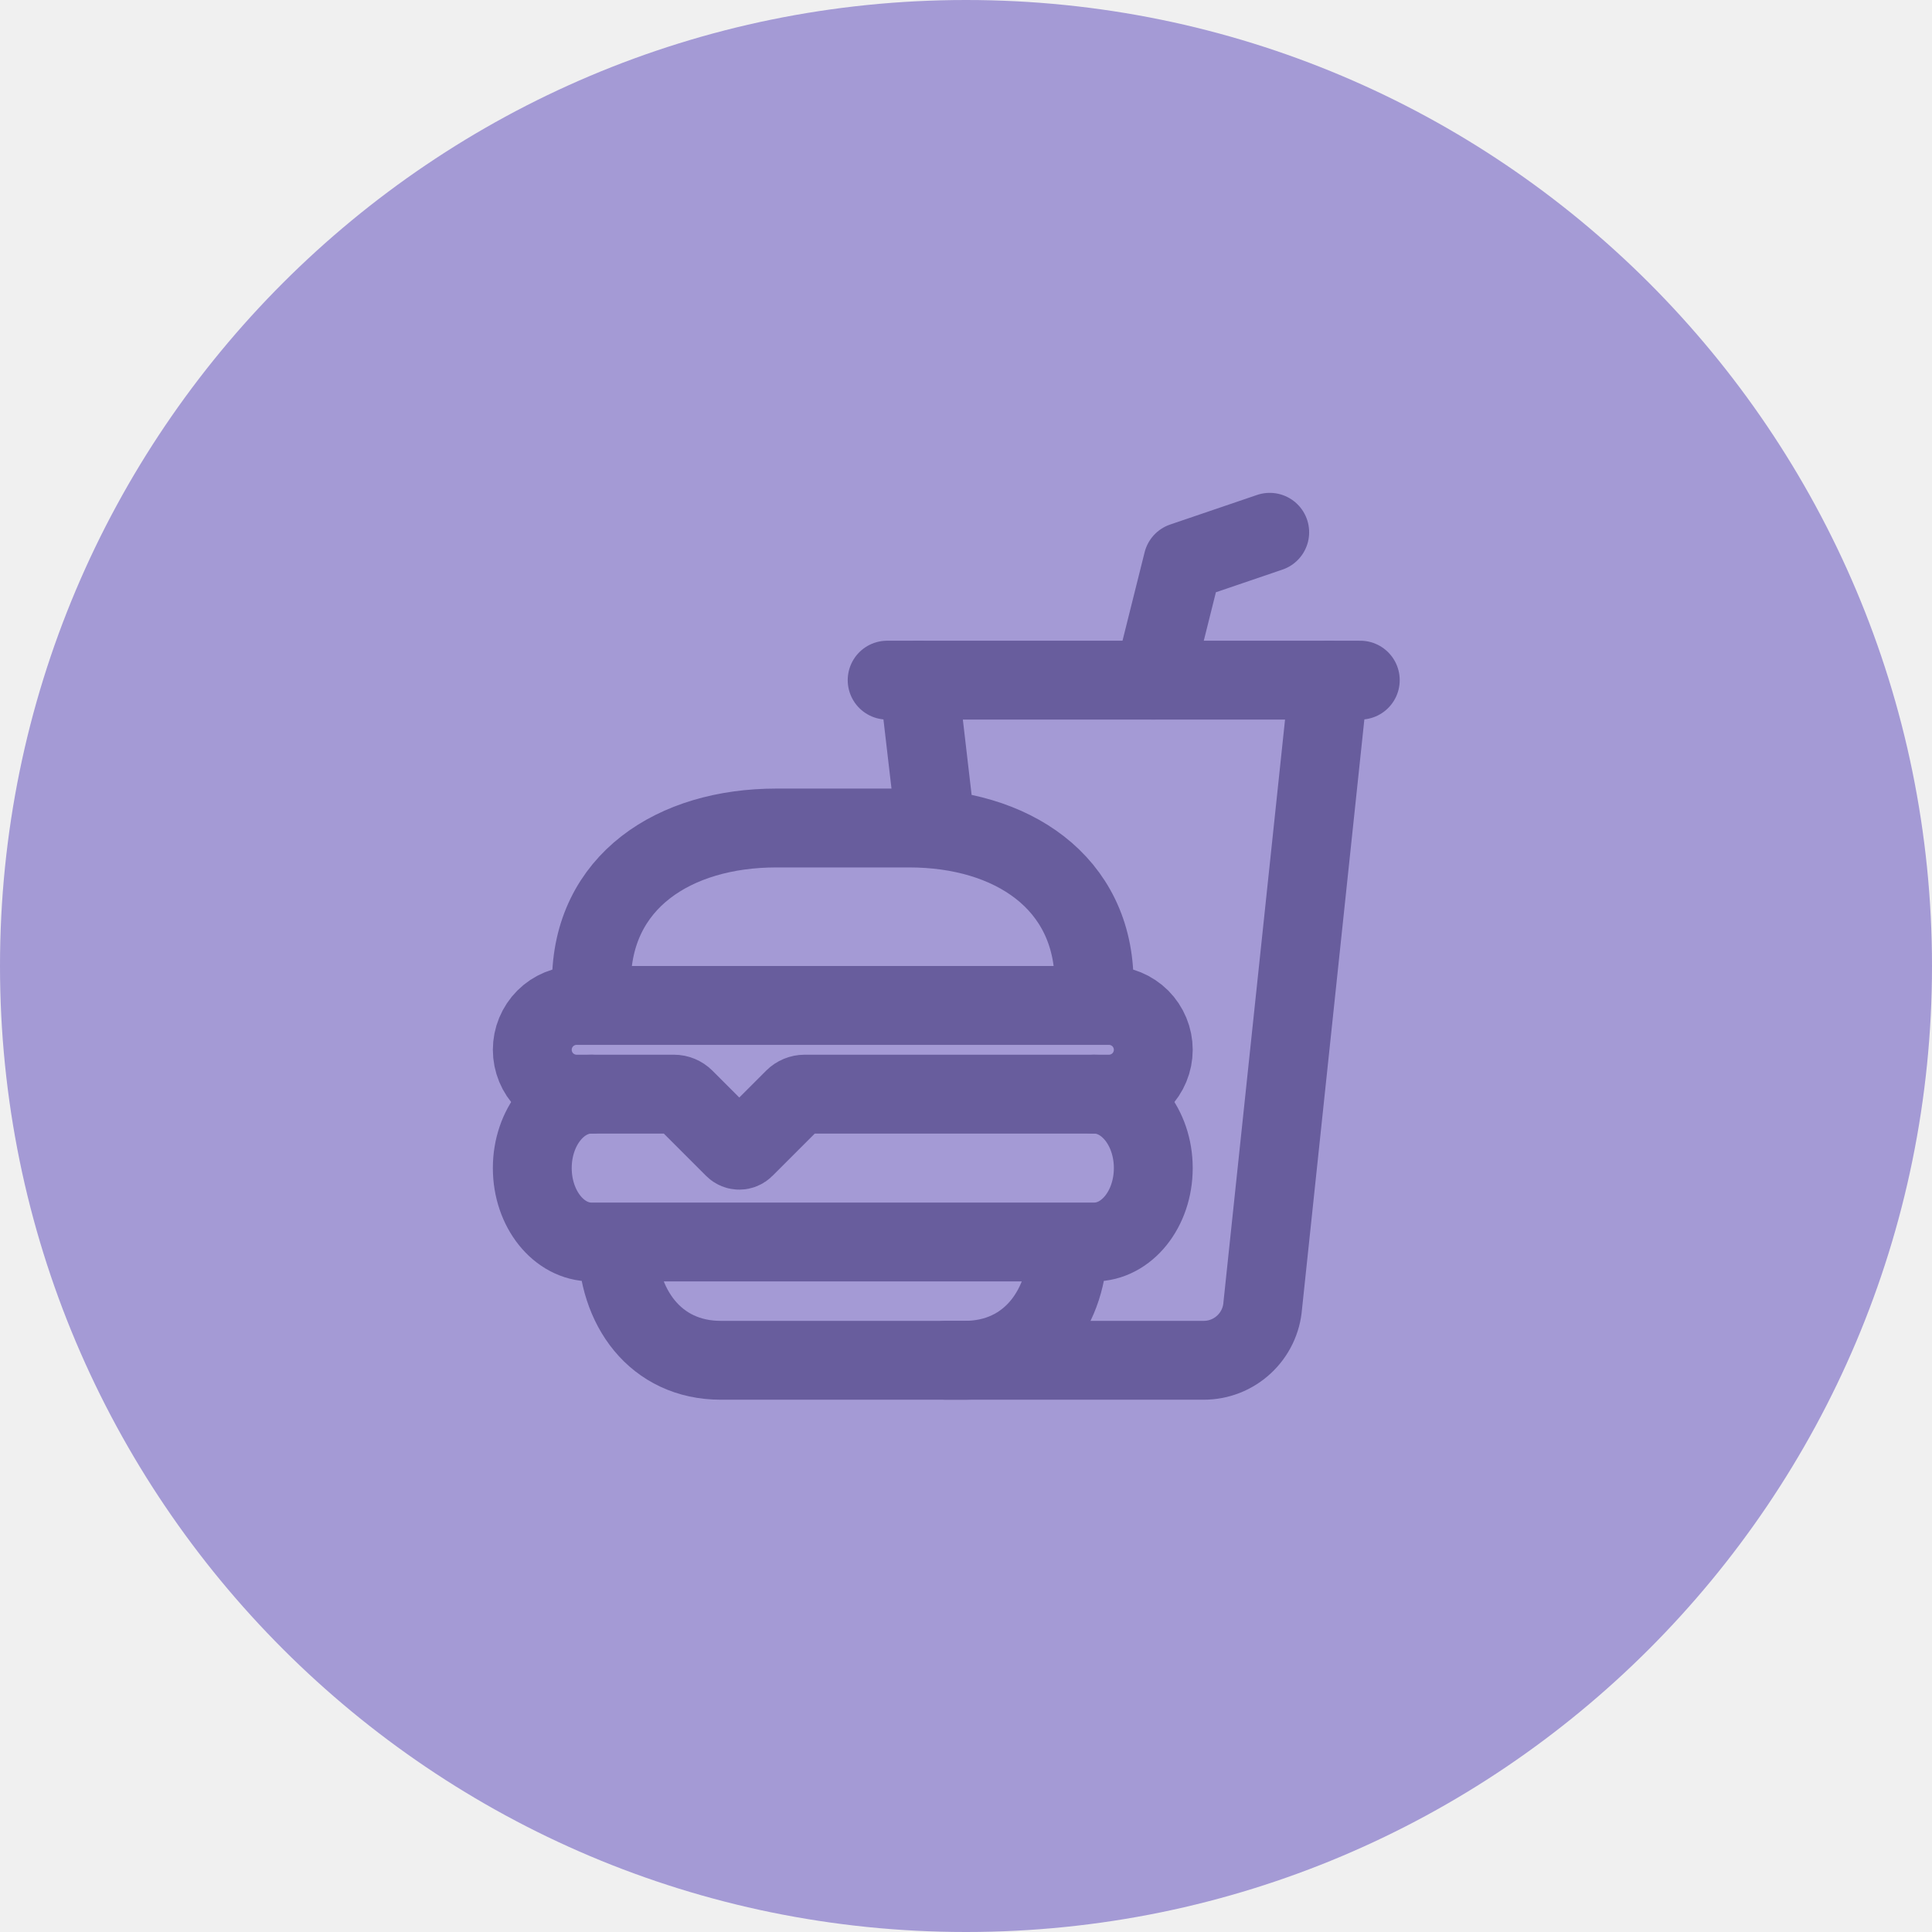
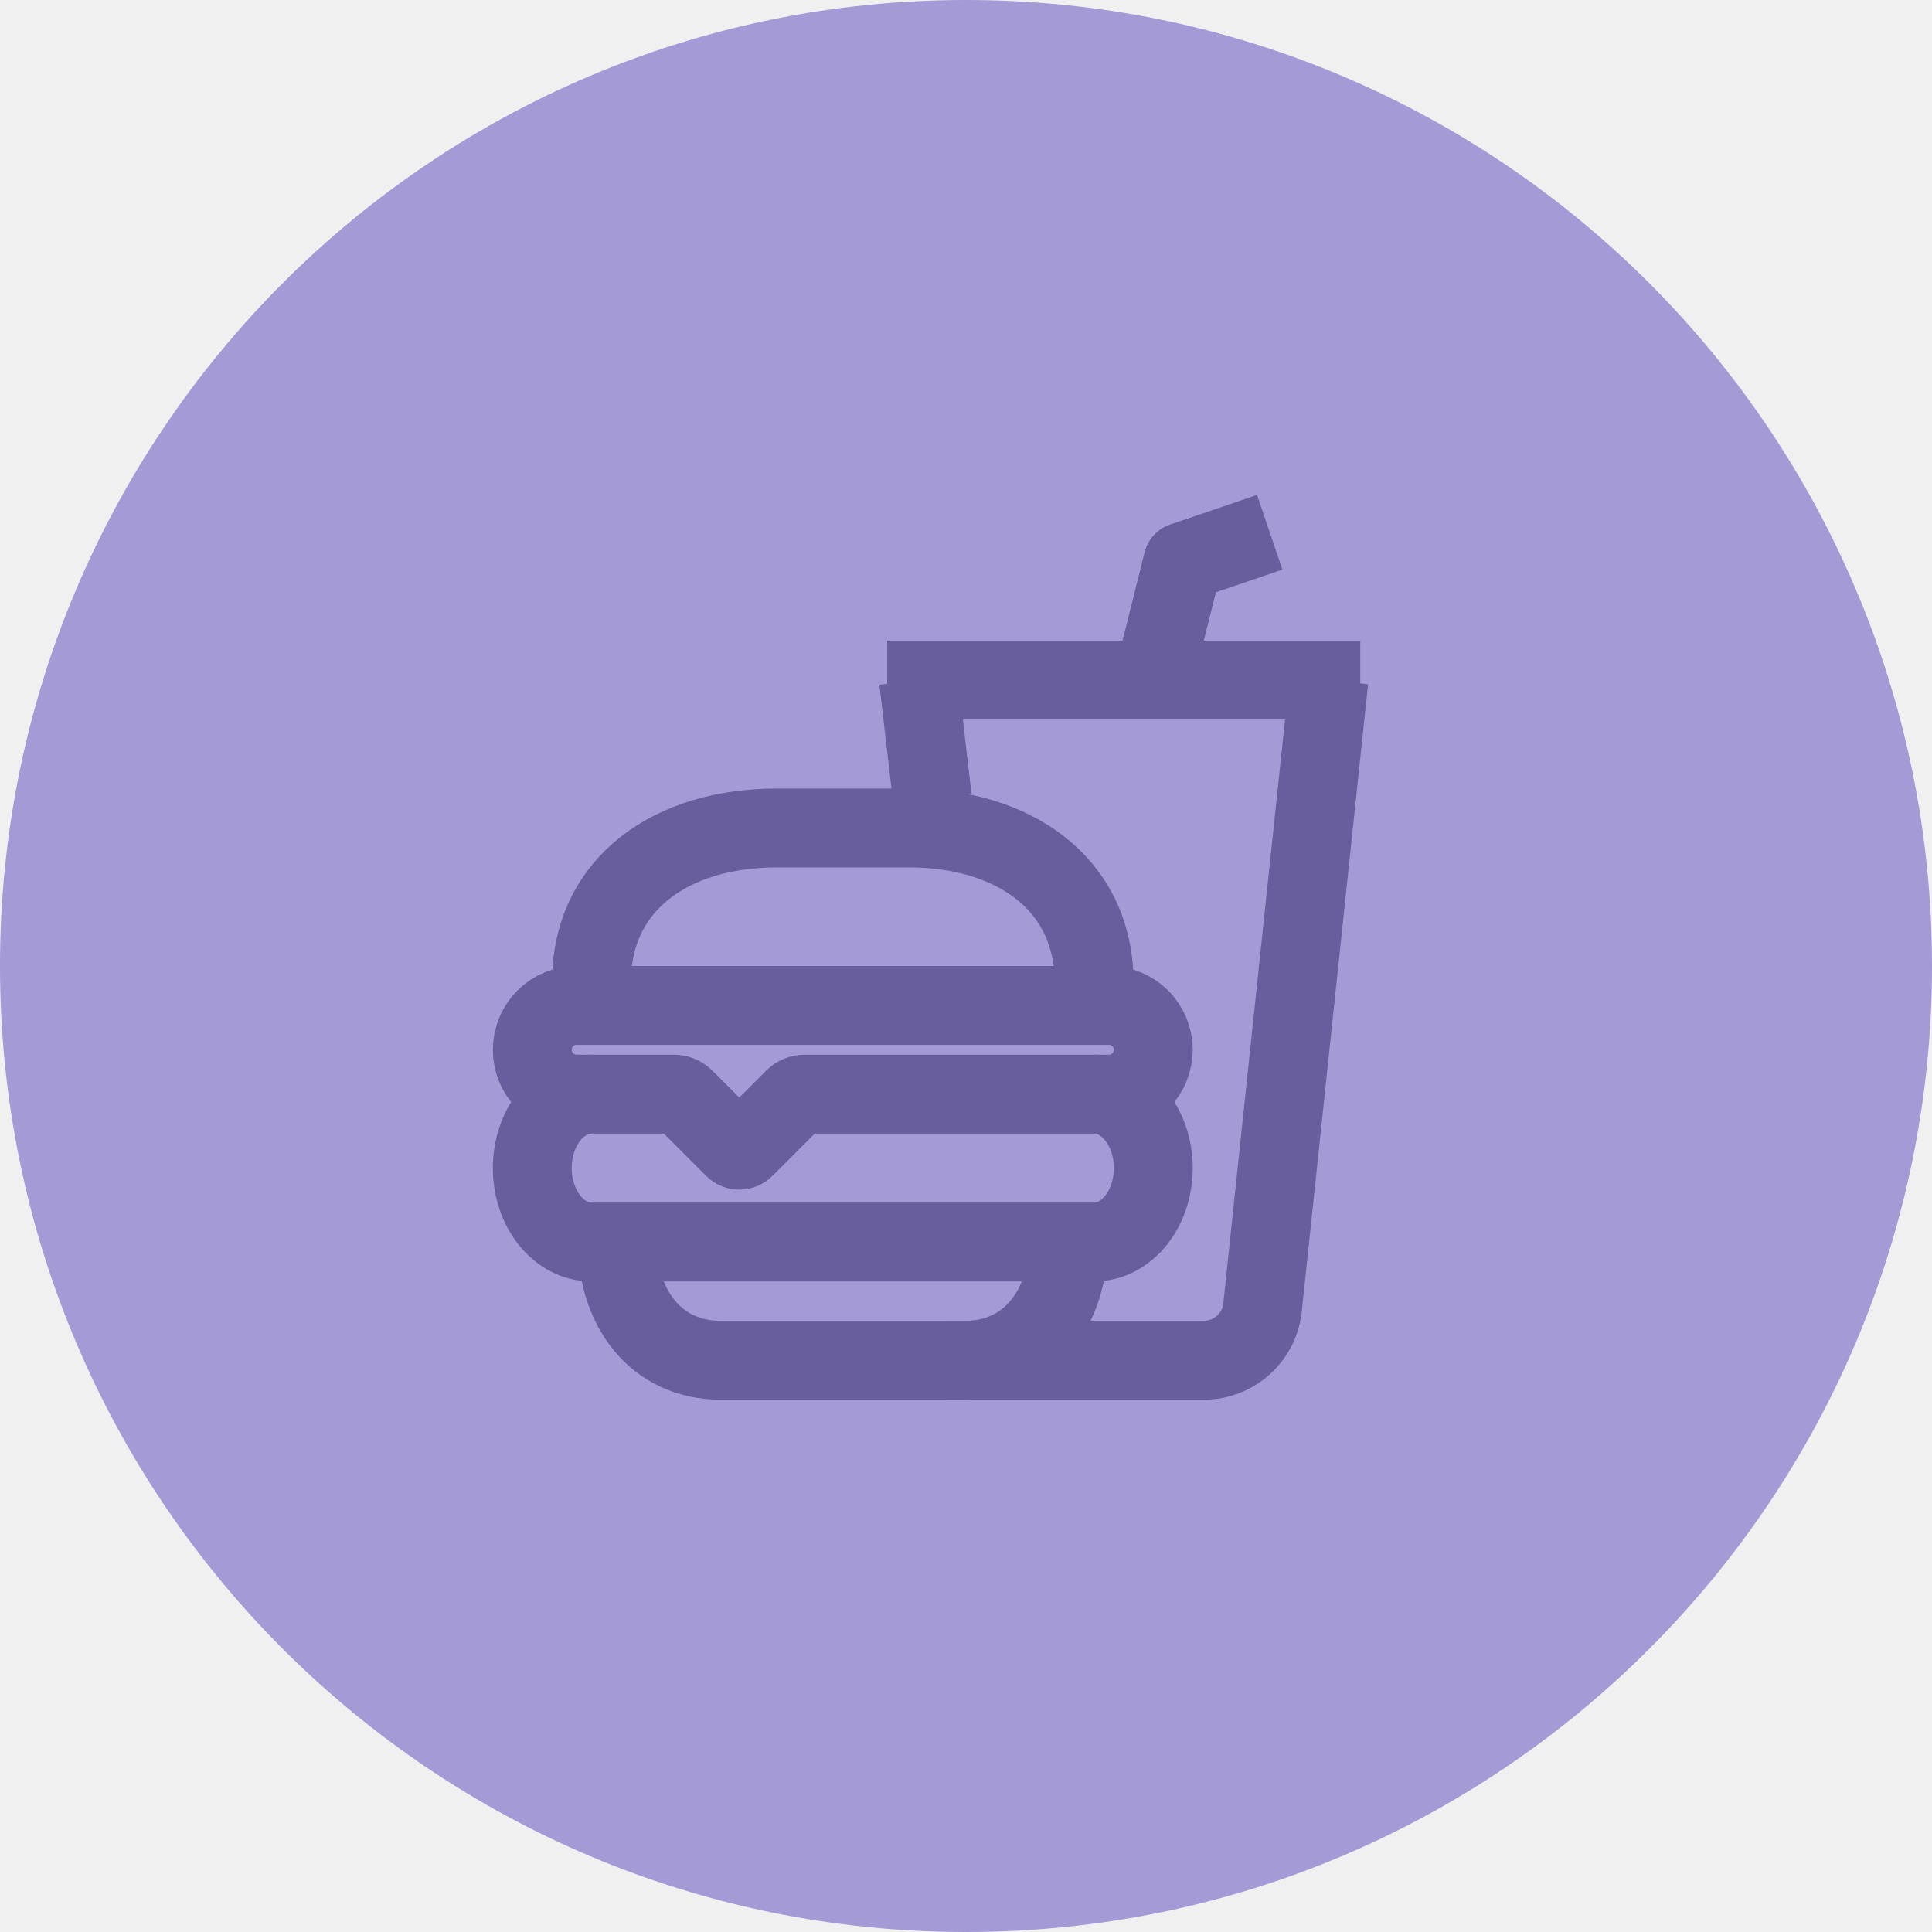
<svg xmlns="http://www.w3.org/2000/svg" width="49" height="49" viewBox="0 0 49 49" fill="none">
  <circle cx="24.5" cy="24.5" r="24.5" fill="#A49AD5" />
  <g clip-path="url(#clip0_16_517)">
-     <path d="M27.094 31.5C27.094 33.157 26.126 34.5 24.469 34.5H18.281C16.624 34.5 15.656 33.157 15.656 31.5M27.75 27.75C28.578 27.75 29.25 28.59 29.25 29.625C29.25 30.66 28.578 31.5 27.75 31.5H15C14.172 31.5 13.5 30.66 13.5 29.625C13.5 28.59 14.172 27.75 15 27.75" stroke="#685D9D" stroke-width="2" stroke-miterlimit="10" stroke-linecap="round" />
-     <path d="M15 24.938V24.927C15 22.349 17.109 21 19.688 21H23.062C25.641 21 27.75 22.359 27.75 24.938V24.927M23.297 17.25L23.646 20.249M28.125 27.75H20.405C20.306 27.75 20.211 27.79 20.14 27.86L18.883 29.117C18.865 29.135 18.845 29.149 18.822 29.158C18.799 29.168 18.775 29.172 18.75 29.172C18.725 29.172 18.701 29.168 18.678 29.158C18.655 29.149 18.635 29.135 18.617 29.117L17.36 27.86C17.289 27.79 17.194 27.75 17.095 27.75H14.625C14.327 27.75 14.04 27.631 13.829 27.421C13.618 27.209 13.5 26.923 13.5 26.625C13.5 26.327 13.618 26.041 13.829 25.829C14.04 25.619 14.327 25.5 14.625 25.5H28.125C28.423 25.5 28.709 25.619 28.921 25.829C29.131 26.041 29.25 26.327 29.25 26.625C29.25 26.923 29.131 27.209 28.921 27.421C28.709 27.631 28.423 27.75 28.125 27.75Z" stroke="#685D9D" stroke-width="2" stroke-miterlimit="10" stroke-linecap="round" />
-     <path d="M24 34.5H30.53C30.909 34.5 31.273 34.357 31.55 34.099C31.828 33.842 31.998 33.489 32.026 33.112L33.703 17.25" stroke="#685D9D" stroke-width="2" stroke-miterlimit="10" stroke-linecap="round" />
-     <path d="M29.25 17.25L30 14.25L32.203 13.5" stroke="#685D9D" stroke-width="2" stroke-linecap="round" stroke-linejoin="round" />
-     <path d="M22.5 17.25H34.5" stroke="#685D9D" stroke-width="2" stroke-miterlimit="10" stroke-linecap="round" />
+     <path d="M27.094 31.5C27.094 33.157 26.126 34.5 24.469 34.5H18.281C16.624 34.5 15.656 33.157 15.656 31.5M27.75 27.75C28.578 27.75 29.25 28.59 29.25 29.625C29.25 30.66 28.578 31.5 27.75 31.5H15C14.172 31.5 13.5 30.66 13.5 29.625C13.5 28.59 14.172 27.75 15 27.75" stroke="#685D9D" stroke-width="2" strokeMiterlimit="10" strokeLinecap="round" />
+     <path d="M15 24.938V24.927C15 22.349 17.109 21 19.688 21H23.062C25.641 21 27.75 22.359 27.75 24.938V24.927M23.297 17.25L23.646 20.249M28.125 27.75H20.405C20.306 27.75 20.211 27.79 20.14 27.86L18.883 29.117C18.865 29.135 18.845 29.149 18.822 29.158C18.799 29.168 18.775 29.172 18.75 29.172C18.725 29.172 18.701 29.168 18.678 29.158C18.655 29.149 18.635 29.135 18.617 29.117L17.36 27.86C17.289 27.79 17.194 27.75 17.095 27.75H14.625C14.327 27.75 14.04 27.631 13.829 27.421C13.618 27.209 13.5 26.923 13.5 26.625C13.5 26.327 13.618 26.041 13.829 25.829C14.04 25.619 14.327 25.5 14.625 25.5H28.125C28.423 25.5 28.709 25.619 28.921 25.829C29.131 26.041 29.25 26.327 29.25 26.625C29.25 26.923 29.131 27.209 28.921 27.421C28.709 27.631 28.423 27.75 28.125 27.75Z" stroke="#685D9D" stroke-width="2" strokeMiterlimit="10" strokeLinecap="round" />
+     <path d="M24 34.5H30.53C30.909 34.5 31.273 34.357 31.55 34.099C31.828 33.842 31.998 33.489 32.026 33.112L33.703 17.25" stroke="#685D9D" stroke-width="2" strokeMiterlimit="10" strokeLinecap="round" />
+     <path d="M29.25 17.25L30 14.25L32.203 13.5" stroke="#685D9D" stroke-width="2" strokeLinecap="round" stroke-linejoin="round" />
+     <path d="M22.5 17.25H34.5" stroke="#685D9D" stroke-width="2" strokeMiterlimit="10" strokeLinecap="round" />
  </g>
  <defs>
    <clipPath id="clip0_16_517">
      <rect width="24" height="24" fill="white" transform="translate(12 12)" />
    </clipPath>
  </defs>
</svg>
